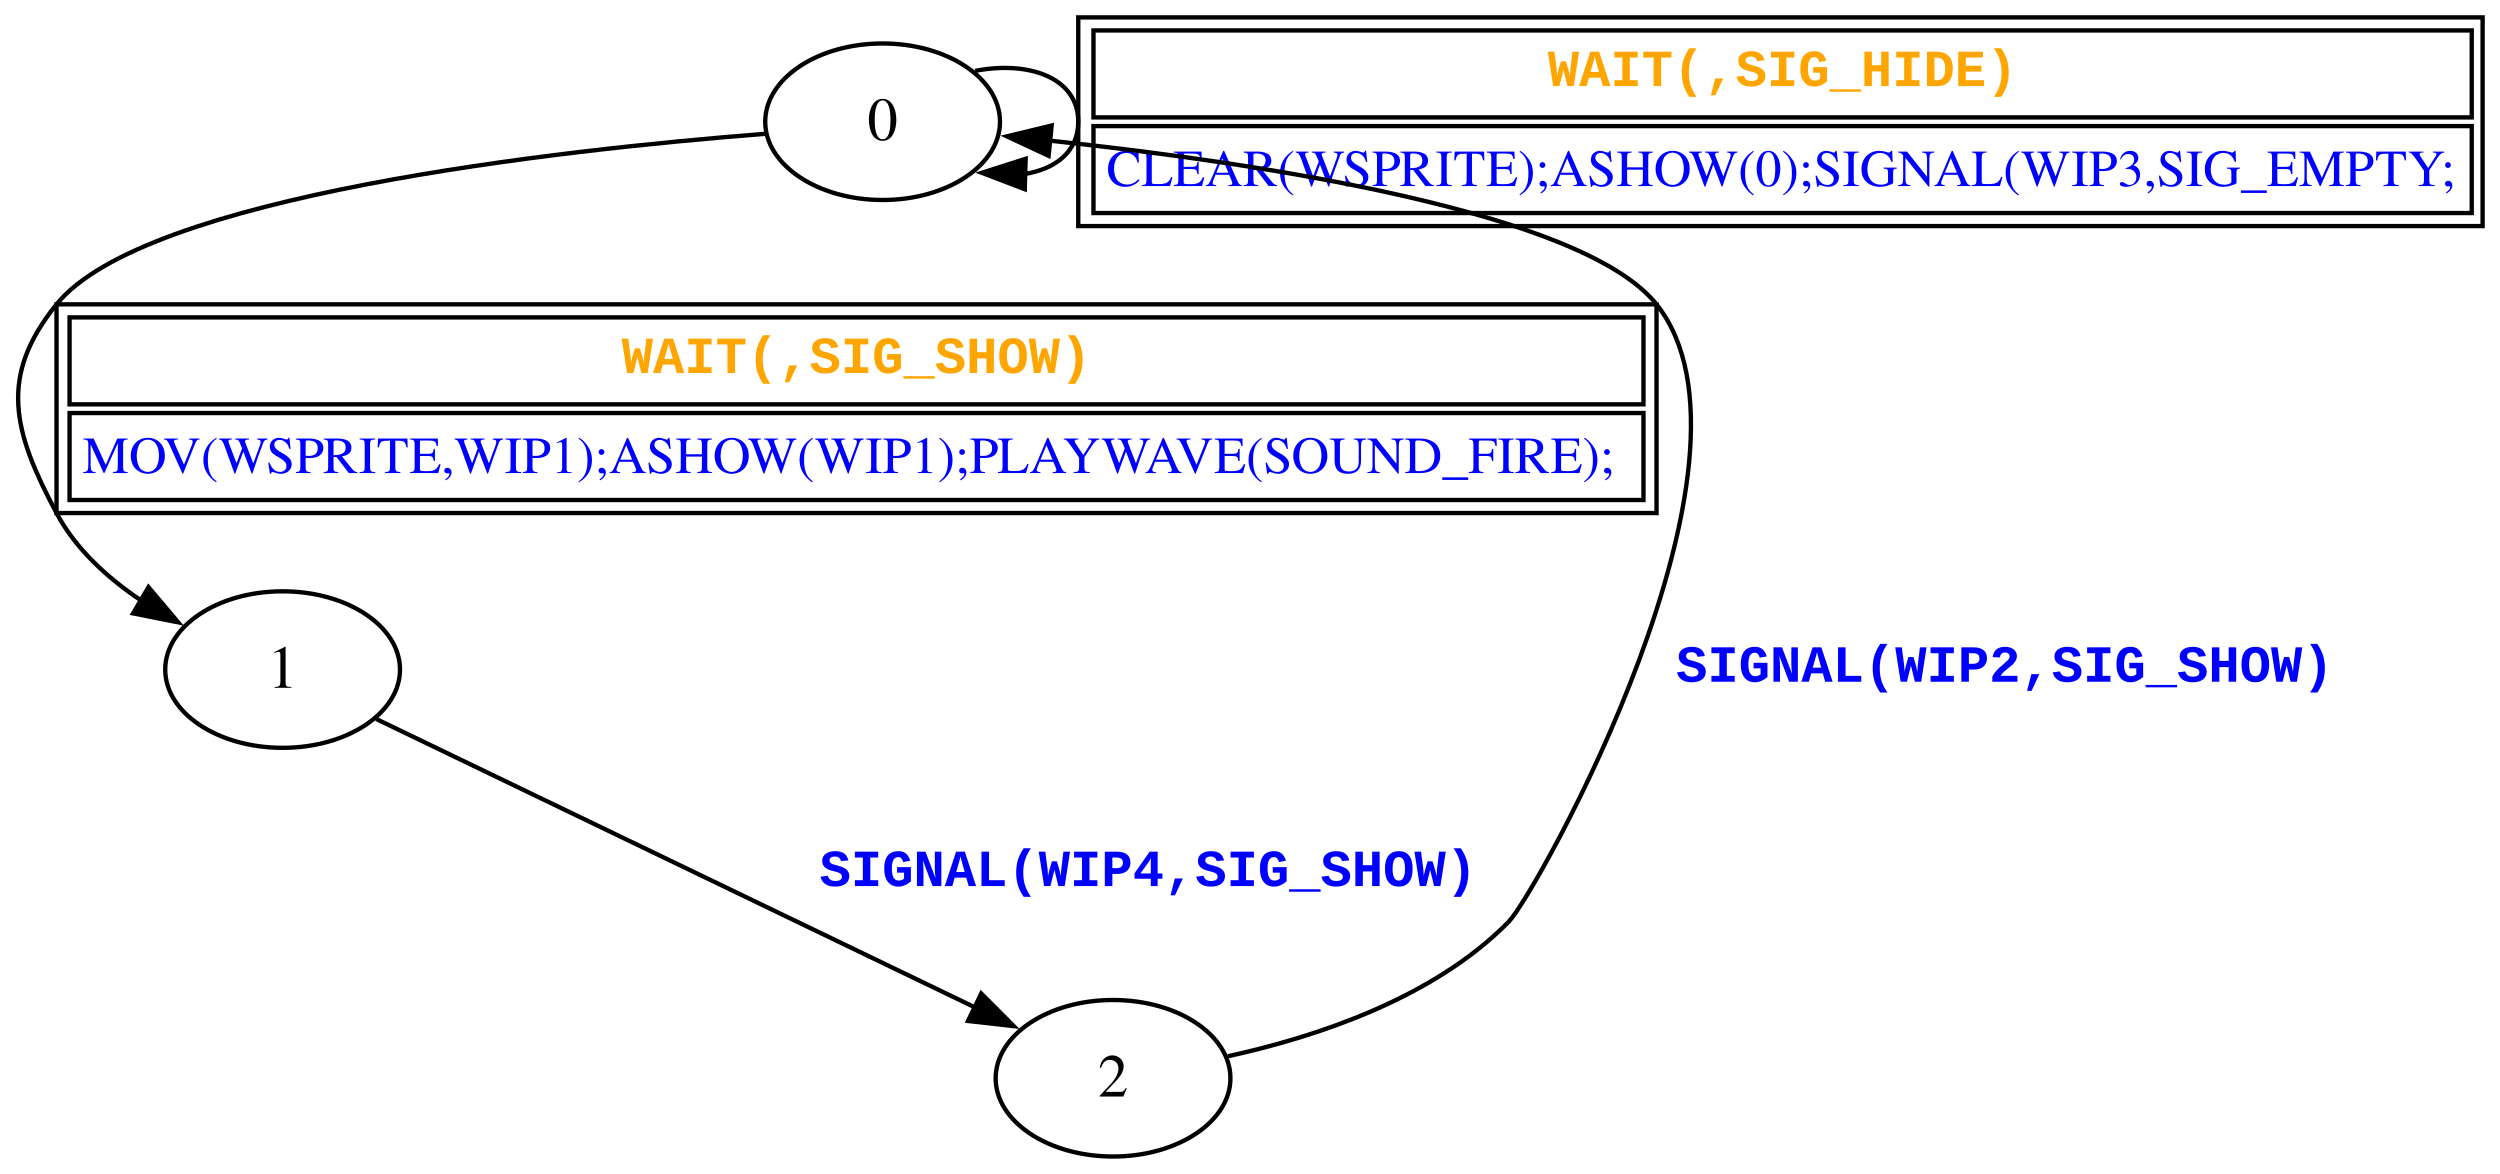
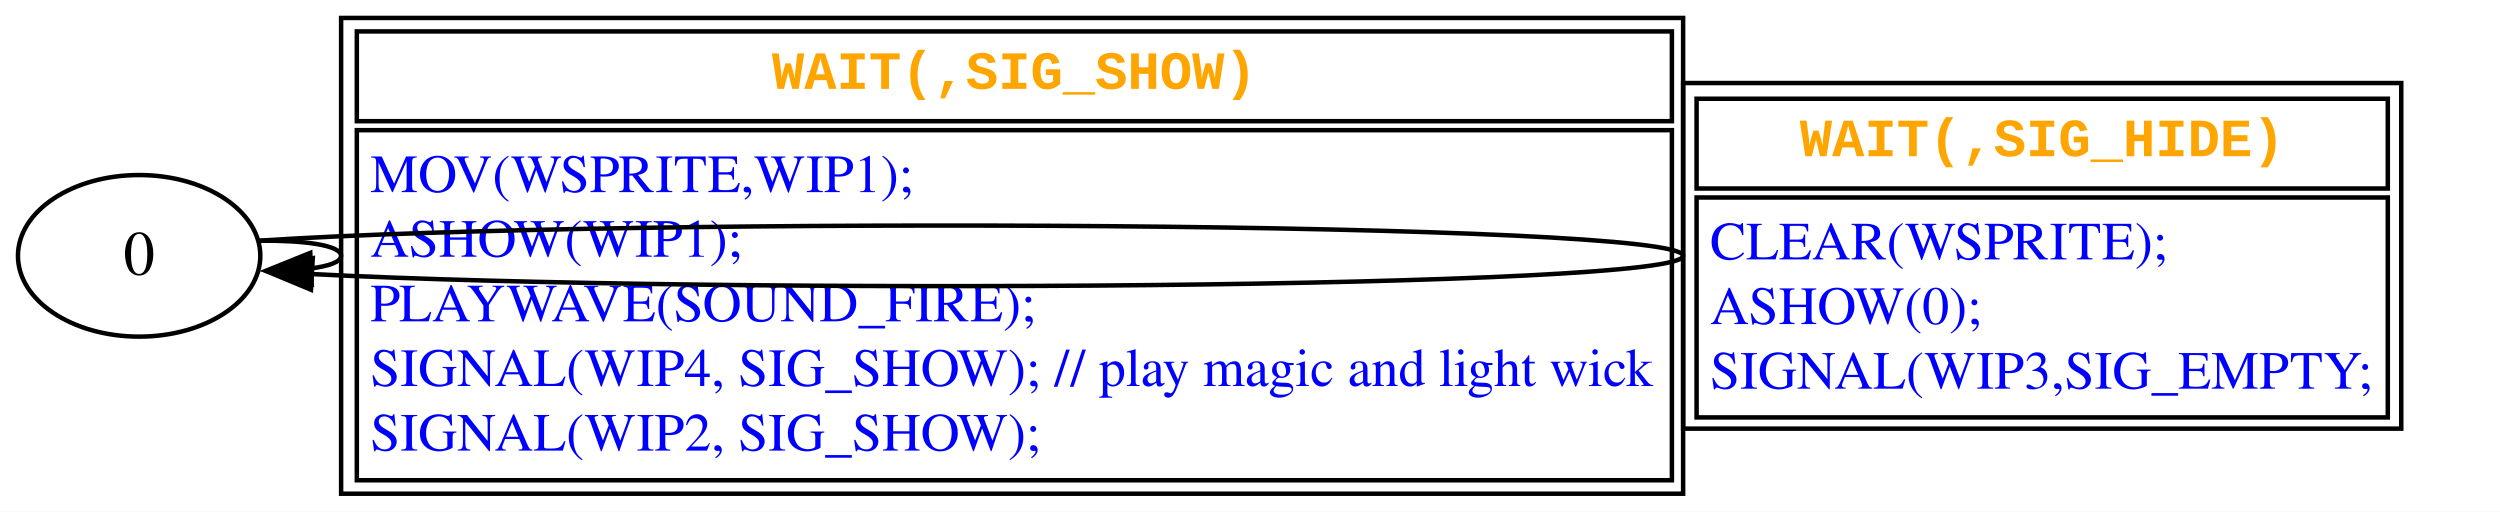
- <svg xmlns="http://www.w3.org/2000/svg" width="575pt" height="270pt" viewBox="0.00 0.00 575.00 270.00">
-   <g id="graph0" class="graph" transform="scale(1 1) rotate(0) translate(4 266)">
-     <polygon fill="white" stroke="none" points="-4,4 -4,-266 571,-266 571,4 -4,4" />
+ <svg xmlns="http://www.w3.org/2000/svg" width="557pt" height="114pt" viewBox="0.00 0.00 557.00 114.00">
+   <g id="graph0" class="graph" transform="scale(1 1) rotate(0) translate(4 110)">
+     <polygon fill="white" stroke="none" points="-4,4 -4,-110 553,-110 553,4 -4,4" />
    <g id="node1" class="node">
-       <ellipse fill="none" stroke="black" cx="199" cy="-238" rx="27" ry="18" />
-       <text text-anchor="middle" x="199" y="-233.8" font-family="Times,serif" font-size="14.00">0</text>
+       <ellipse fill="none" stroke="black" cx="27" cy="-53" rx="27" ry="18" />
+       <text text-anchor="middle" x="27" y="-48.8" font-family="Times,serif" font-size="14.00">0</text>
+     </g>
+     <g id="edge1" class="edge">
+       <path fill="none" stroke="black" d="M53.79,-56.37C63.78,-56.48 72,-55.36 72,-53 72,-51.64 69.25,-50.69 65.01,-50.15" />
+       <polygon fill="black" stroke="black" points="65.46,-46.67 55.31,-49.7 65.13,-53.66 65.46,-46.67" />
+       <polygon fill="none" stroke="black" points="75.5,-83 75.5,-103 368.5,-103 368.5,-83 75.5,-83" />
+       <text text-anchor="start" x="167.99" y="-90.2" font-family="Courier New" font-weight="bold" font-size="12.00" fill="orange">WAIT(,SIG_SHOW)</text>
+       <polygon fill="none" stroke="black" points="75.5,-3 75.5,-81 368.5,-81 368.5,-3 75.5,-3" />
+       <text text-anchor="start" x="78.5" y="-67.2" font-family="Times,serif" font-size="12.00" fill="blue">MOV(WSPRITE,WIP1);</text>
+       <text text-anchor="start" x="78.5" y="-52.8" font-family="Times,serif" font-size="12.00" fill="blue">ASHOW(WIP1);</text>
+       <text text-anchor="start" x="78.5" y="-38.4" font-family="Times,serif" font-size="12.00" fill="blue">PLAYWAVE(SOUND_FIRE);</text>
+       <text text-anchor="start" x="78.5" y="-24" font-family="Times,serif" font-size="12.00" fill="blue">SIGNAL(WIP4, SIG_SHOW); // play magic and light wick</text>
+       <text text-anchor="start" x="78.5" y="-9.6" font-family="Times,serif" font-size="12.00" fill="blue">SIGNAL(WIP2, SIG_SHOW);</text>
+       <polygon fill="none" stroke="black" points="72,0 72,-106 371,-106 371,0 72,0" />
    </g>
    <g id="edge2" class="edge">
-       <path fill="none" stroke="black" d="M220.29,-249.7C232.57,-252.08 244,-248.18 244,-238 244,-231.16 238.84,-227.15 231.73,-225.99" />
-       <polygon fill="black" stroke="black" points="231.7,-222.48 221.8,-226.26 231.9,-229.48 231.7,-222.48" />
-       <polygon fill="none" stroke="black" points="247.5,-239 247.5,-259 564.5,-259 564.5,-239 247.5,-239" />
-       <text text-anchor="start" x="351.99" y="-246.2" font-family="Courier New" font-weight="bold" font-size="12.00" fill="orange">WAIT(,SIG_HIDE)</text>
-       <polygon fill="none" stroke="black" points="247.5,-217 247.5,-237 564.5,-237 564.5,-217 247.5,-217" />
-       <text text-anchor="start" x="250.5" y="-223.2" font-family="Times,serif" font-size="12.00" fill="blue">CLEAR(WSPRITE);ASHOW(0);SIGNAL(WIP3,SIG_EMPTY;</text>
-       <polygon fill="none" stroke="black" points="244,-214 244,-262 567,-262 567,-214 244,-214" />
-     </g>
-     <g id="node2" class="node">
-       <ellipse fill="none" stroke="black" cx="61" cy="-112" rx="27" ry="18" />
-       <text text-anchor="middle" x="61" y="-107.8" font-family="Times,serif" font-size="14.00">1</text>
-     </g>
-     <g id="edge1" class="edge">
-       <path fill="none" stroke="black" d="M172.01,-235.23C124.54,-231.5 29.18,-221.01 9,-196 -4.4,-179.4 -1.03,-166.83 9,-148 13.38,-139.76 20.67,-133.11 28.42,-127.91" />
-       <polygon fill="black" stroke="black" points="30.15,-130.96 36.99,-122.86 26.6,-124.92 30.15,-130.96" />
-       <polygon fill="none" stroke="black" points="12,-173 12,-193 374,-193 374,-173 12,-173" />
-       <text text-anchor="start" x="138.99" y="-180.2" font-family="Courier New" font-weight="bold" font-size="12.00" fill="orange">WAIT(,SIG_SHOW)</text>
-       <polygon fill="none" stroke="black" points="12,-151 12,-171 374,-171 374,-151 12,-151" />
-       <text text-anchor="start" x="15" y="-157.2" font-family="Times,serif" font-size="12.00" fill="blue">MOV(WSPRITE,WIP1);ASHOW(WIP1);PLAYWAVE(SOUND_FIRE);</text>
-       <polygon fill="none" stroke="black" points="9,-148 9,-196 377,-196 377,-148 9,-148" />
-     </g>
-     <g id="node3" class="node">
-       <ellipse fill="none" stroke="black" cx="252" cy="-18" rx="27" ry="18" />
-       <text text-anchor="middle" x="252" y="-13.8" font-family="Times,serif" font-size="14.00">2</text>
-     </g>
-     <g id="edge3" class="edge">
-       <path fill="none" stroke="black" d="M82.53,-100.63C116.15,-84.43 181.28,-53.06 220.28,-34.28" />
-       <polygon fill="black" stroke="black" points="221.68,-37.49 229.17,-29.99 218.64,-31.18 221.68,-37.49" />
-       <text text-anchor="start" x="184.5" y="-62.2" font-family="Courier New" font-weight="bold" font-size="12.00" fill="blue">SIGNAL(WIP4,SIG_SHOW)</text>
-     </g>
-     <g id="edge4" class="edge">
-       <path fill="none" stroke="black" d="M278.38,-23.06C298.53,-27.45 325.7,-36.35 343,-54 349.29,-60.42 405.27,-160.47 377,-196 359.88,-217.5 284.36,-228.68 237.35,-233.66" />
-       <polygon fill="black" stroke="black" points="237.18,-230.16 227.58,-234.64 237.88,-237.13 237.18,-230.16" />
-       <text text-anchor="start" x="381.5" y="-109.2" font-family="Courier New" font-weight="bold" font-size="12.00" fill="blue">SIGNAL(WIP2,SIG_SHOW)</text>
+       <path fill="none" stroke="black" d="M53.99,-56.39C136.24,-61.8 371,-60.67 371,-53 371,-45.66 155.98,-44.31 65.4,-48.94" />
+       <polygon fill="black" stroke="black" points="65.28,-45.45 55.5,-49.52 65.68,-52.43 65.28,-45.45" />
+       <polygon fill="none" stroke="black" points="374,-68 374,-88 528,-88 528,-68 374,-68" />
+       <text text-anchor="start" x="396.99" y="-75.2" font-family="Courier New" font-weight="bold" font-size="12.00" fill="orange">WAIT(,SIG_HIDE)</text>
+       <polygon fill="none" stroke="black" points="374,-17 374,-66 528,-66 528,-17 374,-17" />
+       <text text-anchor="start" x="377" y="-52.2" font-family="Times,serif" font-size="12.00" fill="blue">CLEAR(WSPRITE);</text>
+       <text text-anchor="start" x="377" y="-37.8" font-family="Times,serif" font-size="12.00" fill="blue">ASHOW(0);</text>
+       <text text-anchor="start" x="377" y="-23.4" font-family="Times,serif" font-size="12.00" fill="blue">SIGNAL(WIP3,SIG_EMPTY;</text>
+       <polygon fill="none" stroke="black" points="371,-14.5 371,-91.5 531,-91.5 531,-14.5 371,-14.5" />
    </g>
  </g>
</svg>
